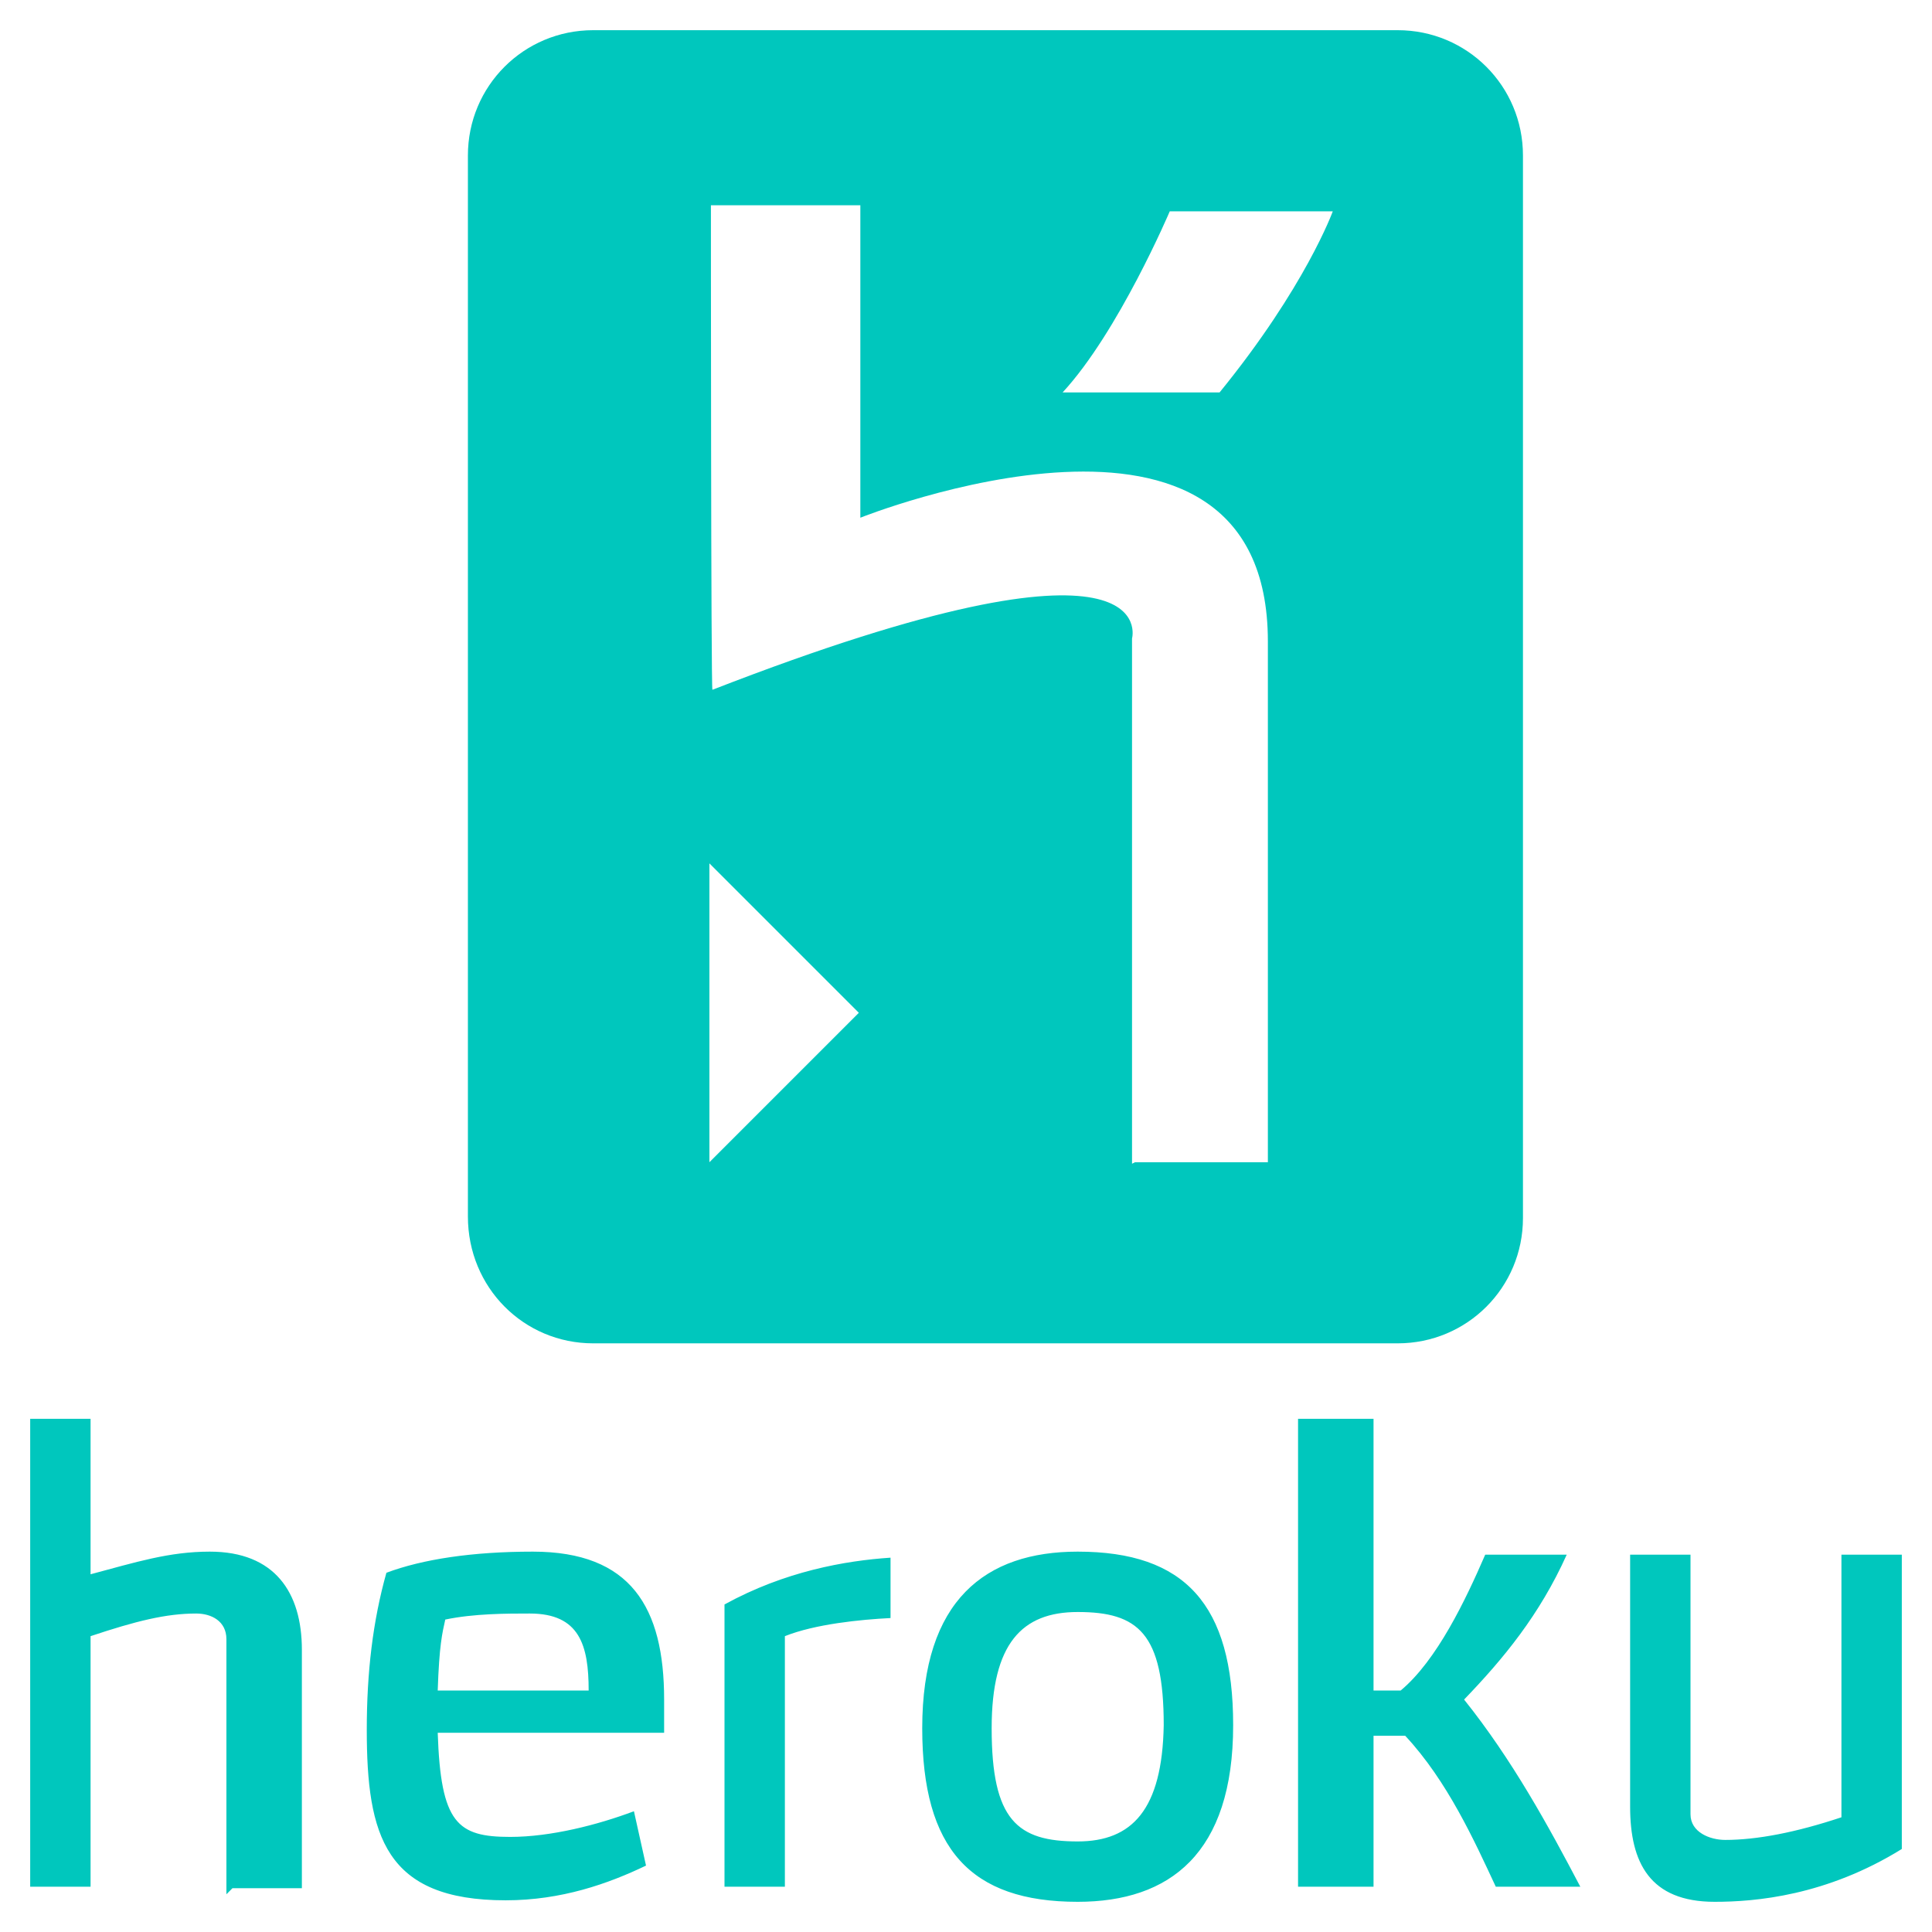
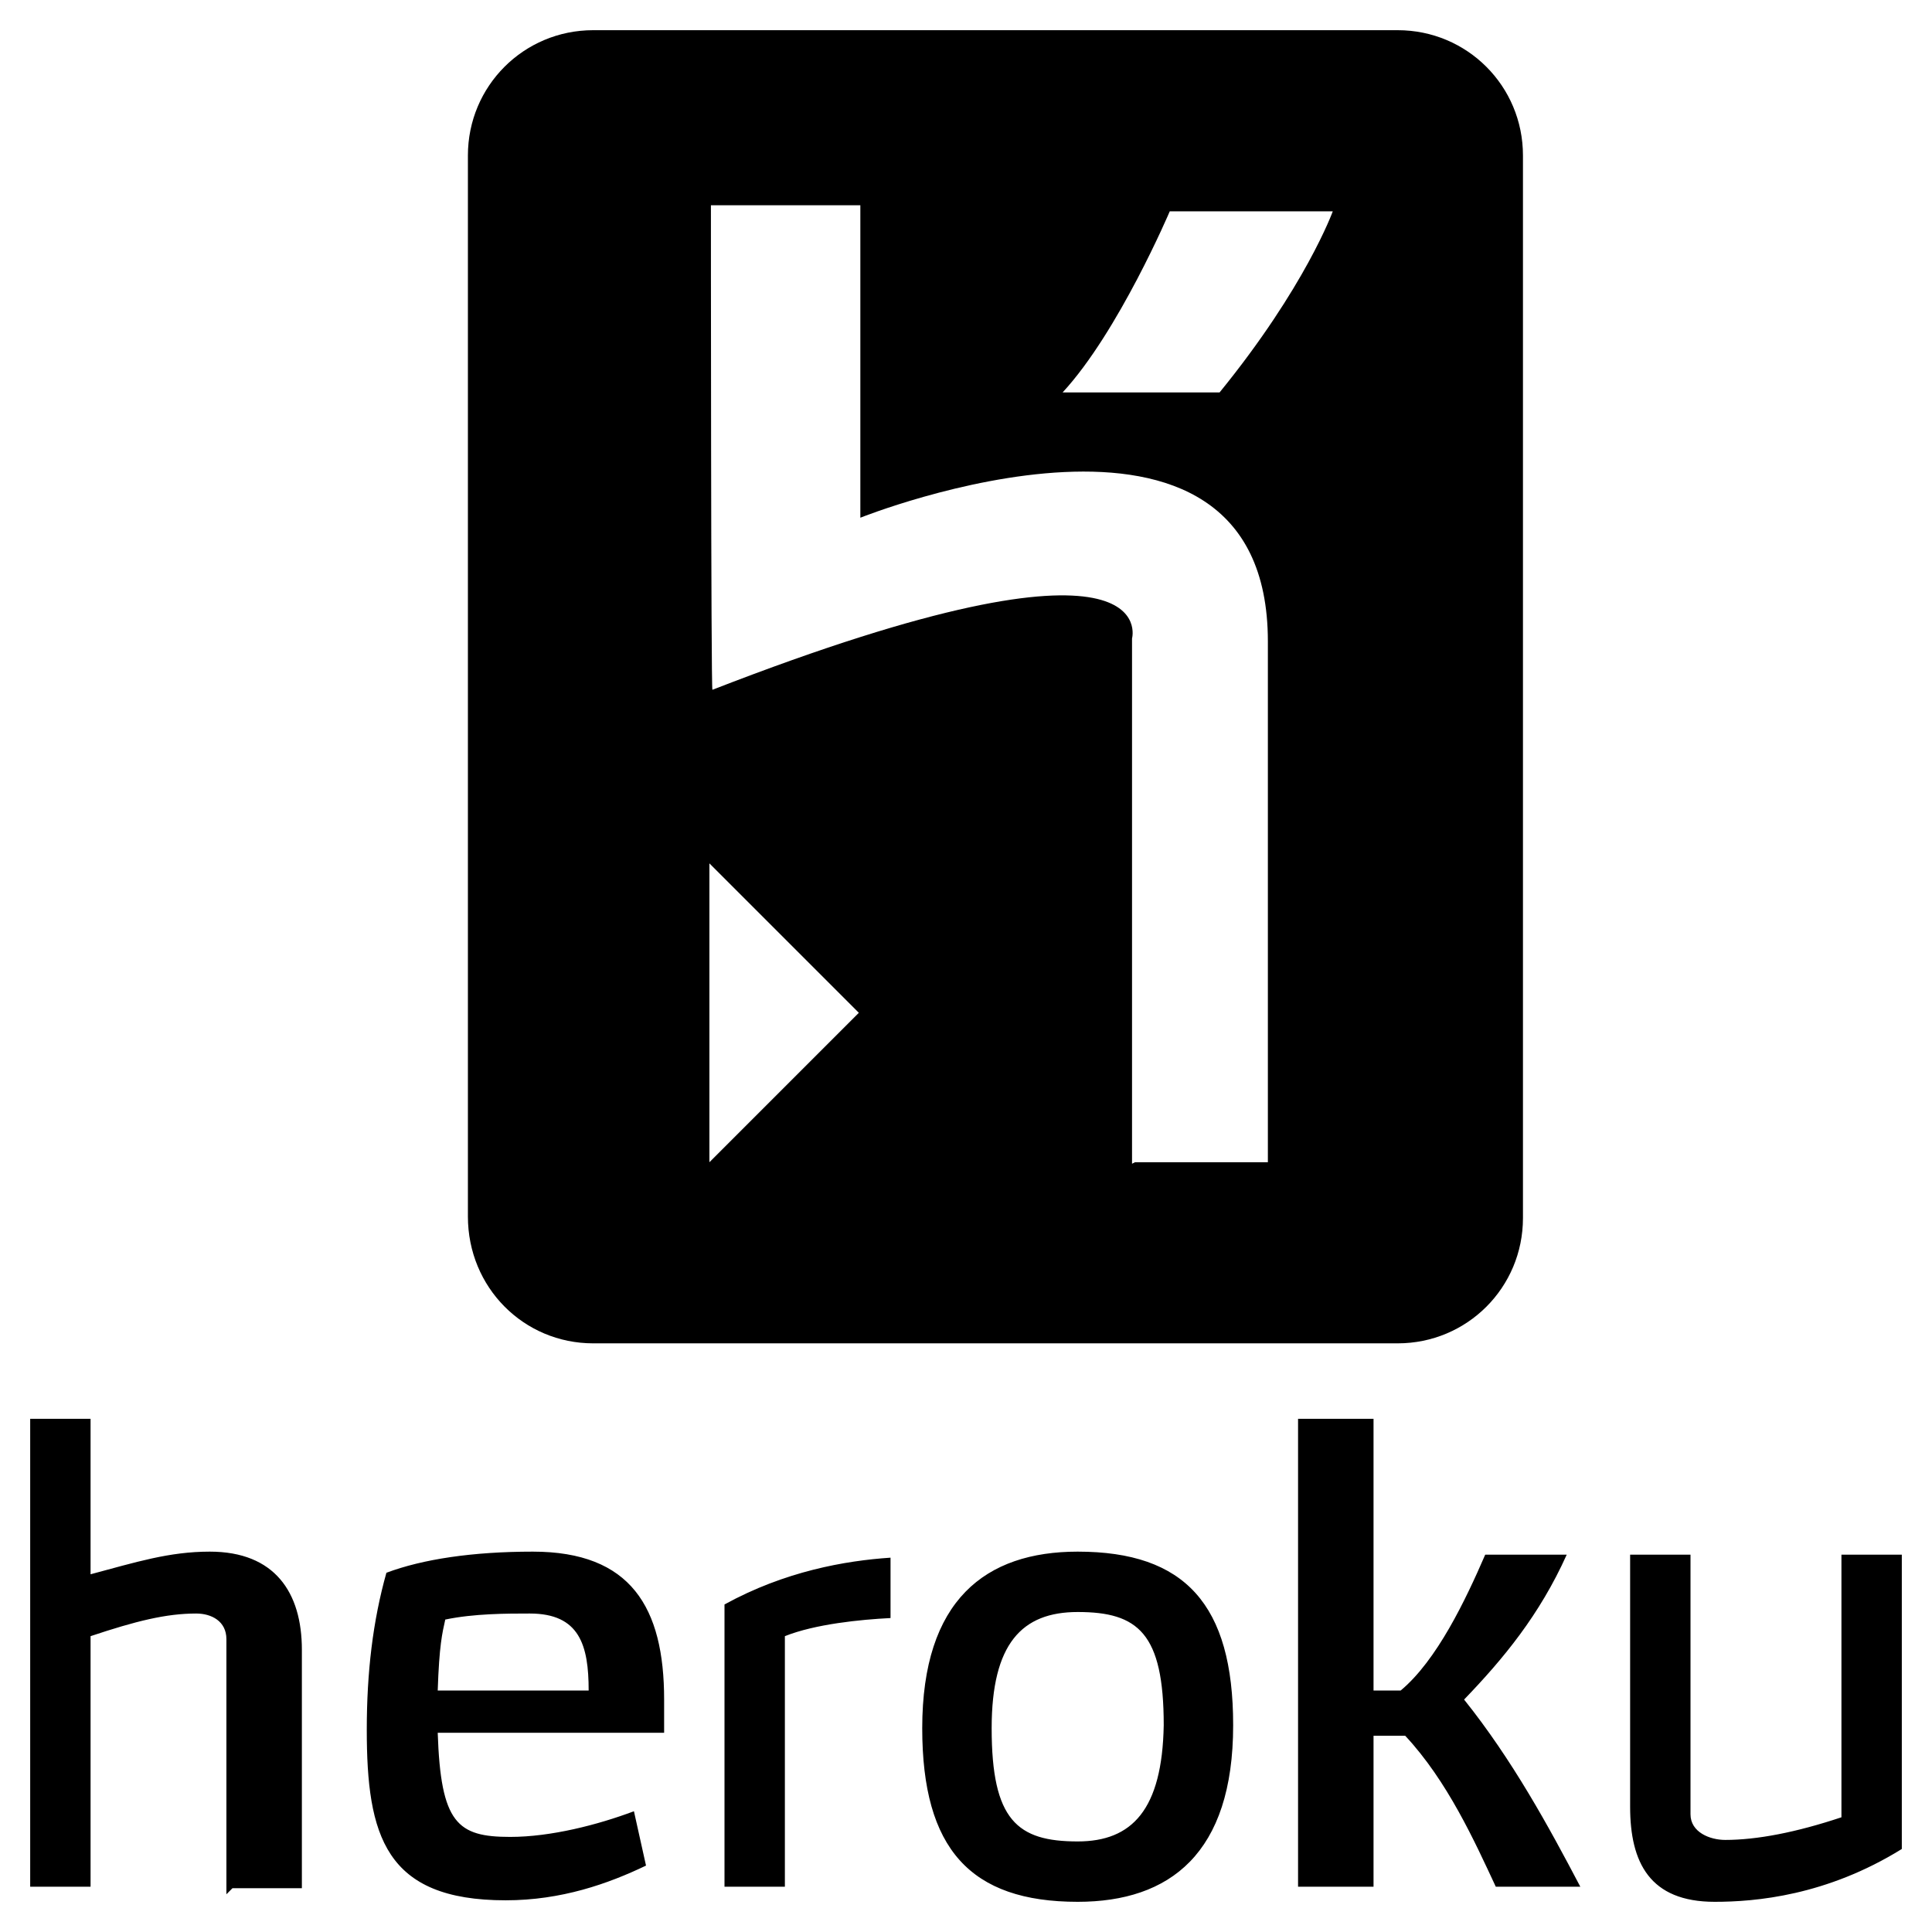
<svg xmlns="http://www.w3.org/2000/svg" viewBox="0 0 128 128" width="50" height="50">
-   <path d="M39.3 89h53.3c4.6 0 8.3-3.7 8.3-8.3V10.3c0-4.6-3.7-8.3-8.3-8.3H39.3C34.7 2 31 5.7 31 10.3v70.3c0 4.7 3.7 8.4 8.3 8.4zm38.2-75h10.8s-1.8 5-7.5 12H70.4c3.7-4 7.1-12 7.1-12zM57 13.6v20.7s27-10.8 27 8.2V77h-8.8l-.2.1V42.3s2.3-8.3-27.8 3.4c-.1.1-.1-32.1-.1-32.1H57zM47 57.2l9.9 9.9L47 77V57.2zm-11.7 45.6c-4 0-7.3.5-9.7 1.4-.9 3.2-1.3 6.6-1.3 10.4 0 7 1.2 11.3 9.2 11.3 3.7 0 6.8-1.1 9.3-2.3L42 120c-2.4.9-5.5 1.7-8.2 1.7-3.5 0-4.6-.9-4.8-6.9h15v-2.2c0-6.1-2.2-9.8-8.7-9.8zM29 112c.1-3 .3-3.8.5-4.7 1.9-.4 4.1-.4 5.6-.4 3.3 0 3.9 2.1 3.9 5.1H29zm-15.1-9.2c-2.7 0-4.9.7-7.9 1.5V94H2v31h4v-16.6c3-1 5-1.5 7-1.5 1 0 2 .5 2 1.7v16.9l.4-.4H20v-15.8c0-3.8-1.8-6.5-6.1-6.5zm108.1.2v17.4c-3 1-5.6 1.5-7.7 1.5-1 0-2.3-.5-2.3-1.7V103h-4v16.7c0 3.7 1.3 6.3 5.6 6.3 2.7 0 7.4-.4 12.4-3.5V103h-4zm-18.2 0h-5.4c-1.3 3-3.2 7-5.6 9H91V94h-5v31h5v-10h2.1c2.8 3 4.6 7 6 10h5.6c-2.1-4-4.5-8.4-7.7-12.4 2.6-2.7 5-5.6 6.8-9.6zM48 125h4v-16.6c2-.8 5-1.1 7-1.2v-4c-3 .2-7 .9-11 3.1V125zm23.4-22.2c-6.1 0-10.3 3.2-10.3 11.7 0 8 3.2 11.5 10.3 11.5 6.1 0 10.3-3.2 10.3-11.7 0-8-3.2-11.5-10.3-11.5zm0 19.2c-4 0-5.7-1.4-5.7-7.5 0-5.6 2-7.7 5.7-7.7 4 0 5.7 1.4 5.7 7.5-.1 5.6-2.1 7.7-5.7 7.7z" fill="#00C7BD" />
+   <path d="M39.3 89h53.3c4.6 0 8.3-3.7 8.3-8.3V10.3c0-4.6-3.7-8.3-8.3-8.3H39.3C34.7 2 31 5.7 31 10.3v70.3c0 4.7 3.7 8.4 8.3 8.4zm38.2-75h10.8s-1.8 5-7.5 12H70.4c3.7-4 7.1-12 7.1-12zM57 13.6v20.7s27-10.8 27 8.2V77h-8.8l-.2.1V42.3s2.3-8.3-27.8 3.4c-.1.1-.1-32.1-.1-32.1H57zM47 57.2l9.9 9.9L47 77V57.2zm-11.7 45.6c-4 0-7.3.5-9.7 1.4-.9 3.2-1.3 6.6-1.3 10.4 0 7 1.2 11.3 9.2 11.3 3.7 0 6.8-1.1 9.3-2.3L42 120c-2.4.9-5.5 1.7-8.2 1.7-3.5 0-4.6-.9-4.8-6.9h15v-2.2c0-6.1-2.2-9.8-8.7-9.8zM29 112c.1-3 .3-3.8.5-4.7 1.9-.4 4.1-.4 5.6-.4 3.3 0 3.9 2.1 3.9 5.1H29zm-15.1-9.2c-2.7 0-4.9.7-7.9 1.5V94H2v31h4v-16.6c3-1 5-1.5 7-1.5 1 0 2 .5 2 1.7v16.9l.4-.4H20v-15.8c0-3.8-1.8-6.5-6.1-6.5zm108.1.2v17.4c-3 1-5.6 1.5-7.7 1.5-1 0-2.3-.5-2.3-1.7V103h-4v16.7c0 3.7 1.3 6.3 5.6 6.3 2.7 0 7.4-.4 12.4-3.5V103h-4zm-18.2 0h-5.4c-1.3 3-3.2 7-5.6 9H91V94h-5v31h5v-10h2.1c2.8 3 4.6 7 6 10h5.6c-2.1-4-4.5-8.4-7.7-12.4 2.6-2.7 5-5.6 6.8-9.6zM48 125h4v-16.6c2-.8 5-1.1 7-1.2v-4c-3 .2-7 .9-11 3.1V125zm23.4-22.2c-6.1 0-10.3 3.2-10.3 11.7 0 8 3.2 11.5 10.3 11.5 6.1 0 10.3-3.2 10.3-11.7 0-8-3.2-11.5-10.3-11.5zm0 19.2c-4 0-5.7-1.4-5.7-7.5 0-5.6 2-7.7 5.7-7.7 4 0 5.7 1.4 5.7 7.5-.1 5.6-2.1 7.7-5.7 7.7z" fill="A5FFCE" />
</svg>
